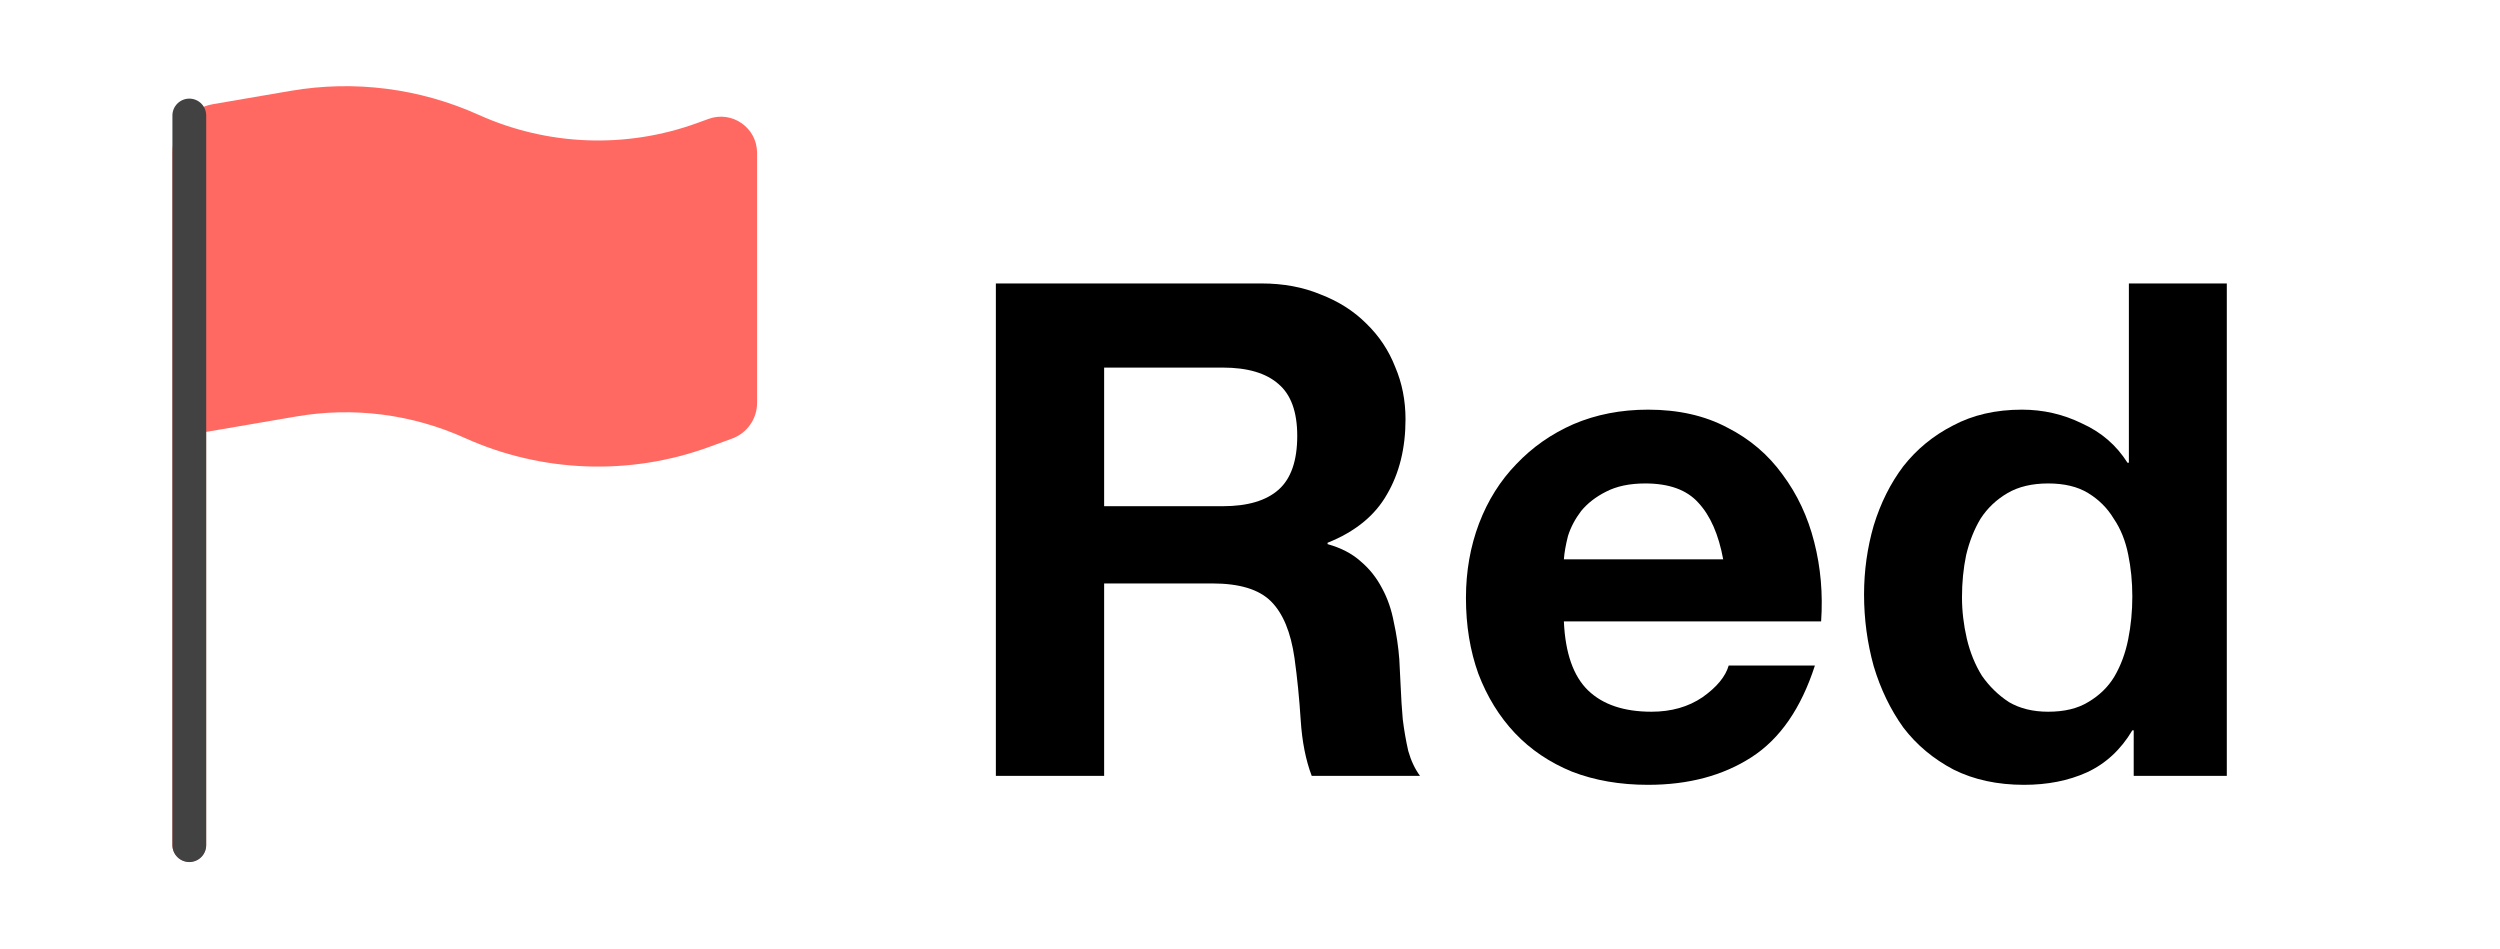
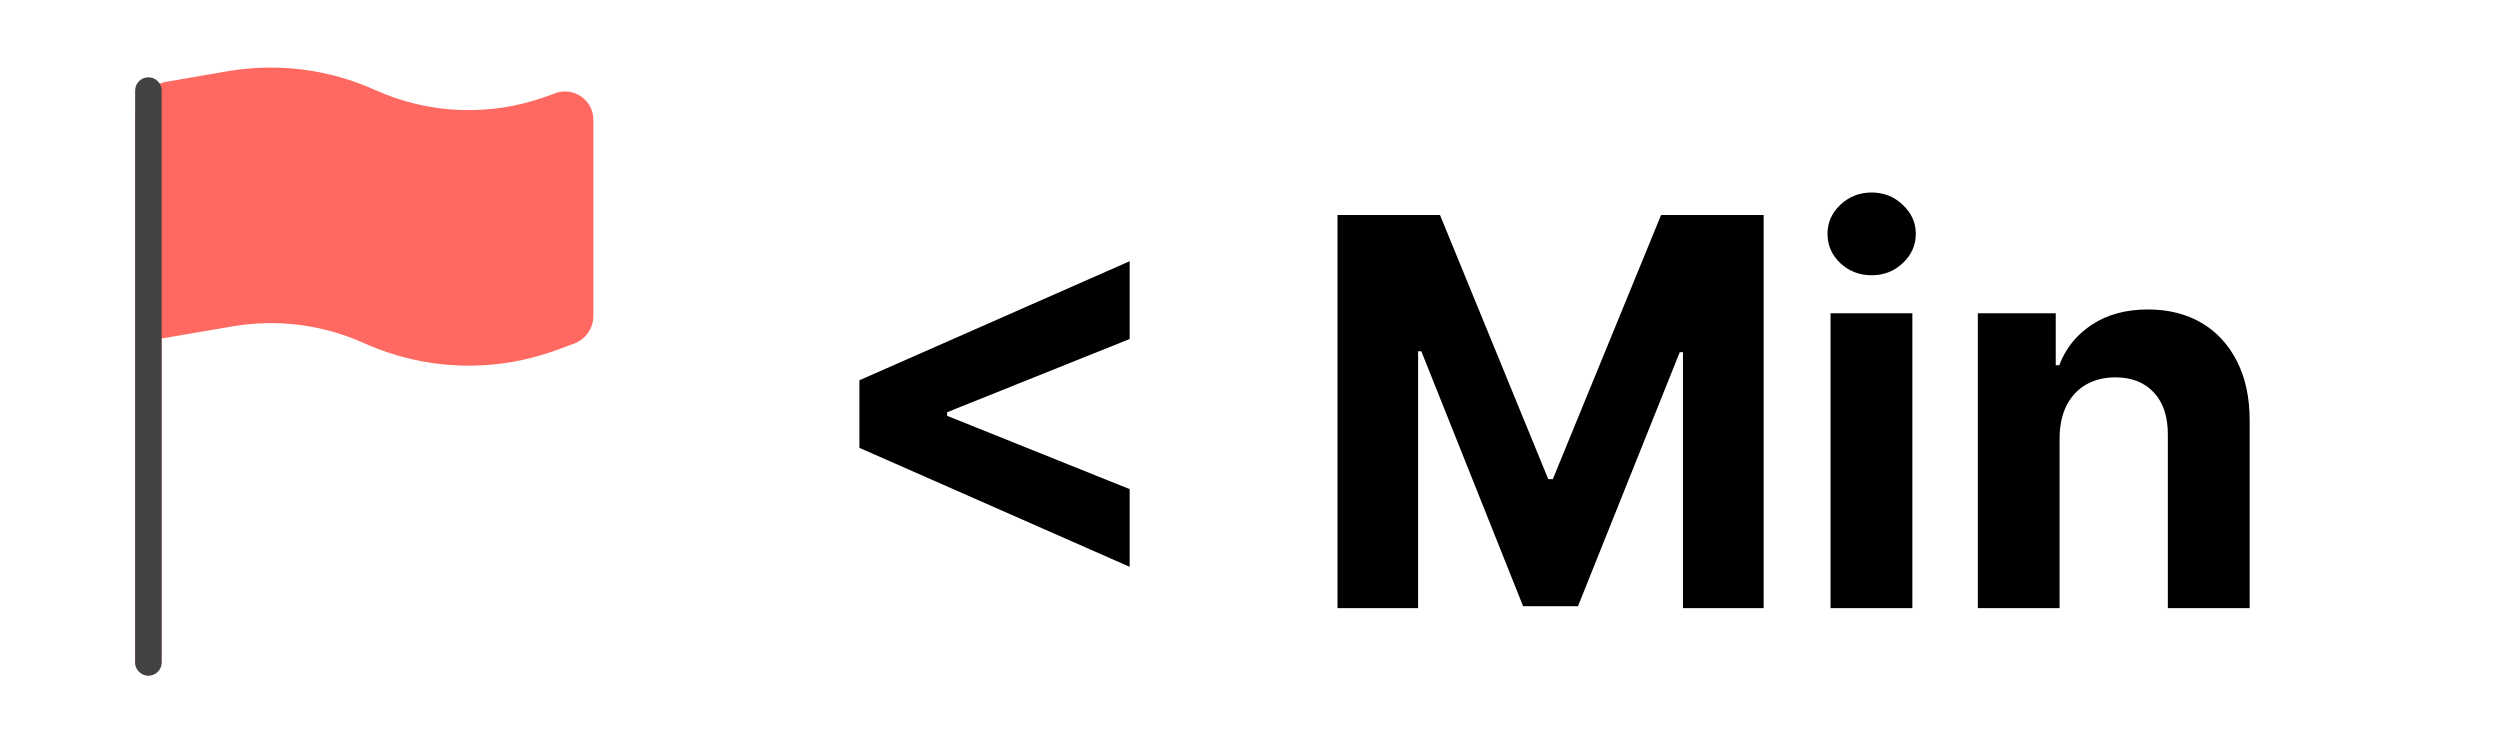
- <svg xmlns="http://www.w3.org/2000/svg" width="29" height="11" viewBox="0 0 29 11" fill="none">
+ <svg xmlns="http://www.w3.org/2000/svg" width="37" height="11" viewBox="0 0 37 11" fill="none">
  <path fill-rule="evenodd" clip-rule="evenodd" d="M3.437 4.831L2.391 5.01V9.801C2.391 9.909 2.304 9.997 2.196 9.997C2.088 9.997 2 9.909 2 9.801V1.769C2 1.492 2.2 1.255 2.473 1.208L3.371 1.054C4.109 0.927 4.869 1.024 5.552 1.332C6.353 1.693 7.263 1.727 8.088 1.427L8.22 1.379C8.493 1.28 8.782 1.482 8.782 1.773V4.674C8.782 4.859 8.666 5.024 8.493 5.087L8.222 5.186C7.301 5.521 6.285 5.483 5.391 5.08C4.779 4.804 4.099 4.717 3.437 4.831Z" fill="#FF6961" />
  <path d="M2 1.34C2 1.232 2.088 1.144 2.196 1.144C2.305 1.144 2.392 1.232 2.392 1.34V9.804C2.392 9.912 2.305 10 2.196 10C2.088 10 2 9.912 2 9.804V1.34Z" fill="#424242" />
-   <path d="M24.735 6.92C24.735 6.749 24.719 6.587 24.687 6.432C24.655 6.272 24.599 6.133 24.519 6.016C24.445 5.893 24.346 5.795 24.223 5.72C24.101 5.645 23.946 5.608 23.759 5.608C23.573 5.608 23.415 5.645 23.287 5.72C23.159 5.795 23.055 5.893 22.975 6.016C22.901 6.139 22.845 6.28 22.807 6.44C22.775 6.595 22.759 6.757 22.759 6.928C22.759 7.088 22.778 7.248 22.815 7.408C22.853 7.568 22.911 7.712 22.991 7.84C23.077 7.963 23.181 8.064 23.303 8.144C23.431 8.219 23.583 8.256 23.759 8.256C23.946 8.256 24.101 8.219 24.223 8.144C24.351 8.069 24.453 7.971 24.527 7.848C24.602 7.72 24.655 7.576 24.687 7.416C24.719 7.256 24.735 7.091 24.735 6.92ZM24.751 8.472H24.735C24.602 8.696 24.426 8.859 24.207 8.96C23.994 9.056 23.751 9.104 23.479 9.104C23.17 9.104 22.898 9.045 22.663 8.928C22.429 8.805 22.234 8.643 22.079 8.44C21.93 8.232 21.815 7.995 21.735 7.728C21.661 7.461 21.623 7.184 21.623 6.896C21.623 6.619 21.661 6.352 21.735 6.096C21.815 5.835 21.93 5.605 22.079 5.408C22.234 5.211 22.426 5.053 22.655 4.936C22.885 4.813 23.151 4.752 23.455 4.752C23.701 4.752 23.933 4.805 24.151 4.912C24.375 5.013 24.551 5.165 24.679 5.368H24.695V3.288H25.831V9H24.751V8.472Z" fill="black" />
-   <path d="M19.989 6.488C19.936 6.2 19.84 5.981 19.701 5.832C19.568 5.683 19.363 5.608 19.085 5.608C18.904 5.608 18.752 5.64 18.629 5.704C18.512 5.763 18.416 5.837 18.341 5.928C18.272 6.019 18.221 6.115 18.189 6.216C18.163 6.317 18.147 6.408 18.141 6.488H19.989ZM18.141 7.208C18.157 7.576 18.251 7.843 18.421 8.008C18.592 8.173 18.837 8.256 19.157 8.256C19.387 8.256 19.584 8.2 19.749 8.088C19.915 7.971 20.016 7.848 20.053 7.72H21.053C20.893 8.216 20.648 8.571 20.317 8.784C19.987 8.997 19.587 9.104 19.117 9.104C18.792 9.104 18.499 9.053 18.237 8.952C17.976 8.845 17.755 8.696 17.573 8.504C17.392 8.312 17.251 8.083 17.149 7.816C17.053 7.549 17.005 7.256 17.005 6.936C17.005 6.627 17.056 6.339 17.157 6.072C17.259 5.805 17.403 5.576 17.589 5.384C17.776 5.187 17.997 5.032 18.253 4.92C18.515 4.808 18.803 4.752 19.117 4.752C19.469 4.752 19.776 4.821 20.037 4.96C20.299 5.093 20.512 5.275 20.677 5.504C20.848 5.733 20.971 5.995 21.045 6.288C21.12 6.581 21.147 6.888 21.125 7.208H18.141Z" fill="black" />
-   <path d="M12.808 5.872H14.184C14.472 5.872 14.688 5.808 14.832 5.68C14.976 5.552 15.048 5.344 15.048 5.056C15.048 4.779 14.976 4.579 14.832 4.456C14.688 4.328 14.472 4.264 14.184 4.264H12.808V5.872ZM11.552 3.288H14.632C14.888 3.288 15.117 3.331 15.32 3.416C15.528 3.496 15.704 3.608 15.848 3.752C15.997 3.896 16.109 4.064 16.184 4.256C16.264 4.443 16.304 4.645 16.304 4.864C16.304 5.2 16.232 5.491 16.088 5.736C15.949 5.981 15.72 6.168 15.4 6.296V6.312C15.555 6.355 15.683 6.421 15.784 6.512C15.885 6.597 15.968 6.701 16.032 6.824C16.096 6.941 16.141 7.072 16.168 7.216C16.2 7.36 16.221 7.504 16.232 7.648C16.237 7.739 16.243 7.845 16.248 7.968C16.253 8.091 16.261 8.216 16.272 8.344C16.288 8.472 16.309 8.595 16.336 8.712C16.368 8.824 16.413 8.92 16.472 9H15.216C15.147 8.819 15.104 8.603 15.088 8.352C15.072 8.101 15.048 7.861 15.016 7.632C14.973 7.333 14.883 7.115 14.744 6.976C14.605 6.837 14.379 6.768 14.064 6.768H12.808V9H11.552V3.288Z" fill="black" />
+   <path d="M30.482 6.477V9H29.272V4.636H30.425V5.406H30.477C30.573 5.152 30.735 4.952 30.962 4.804C31.19 4.654 31.465 4.58 31.789 4.58C32.092 4.58 32.356 4.646 32.582 4.778C32.807 4.911 32.982 5.1 33.107 5.347C33.232 5.591 33.295 5.883 33.295 6.222V9H32.084V6.438C32.086 6.17 32.018 5.962 31.88 5.812C31.742 5.661 31.551 5.585 31.309 5.585C31.146 5.585 31.002 5.62 30.877 5.69C30.754 5.76 30.657 5.863 30.587 5.997C30.519 6.13 30.484 6.29 30.482 6.477Z" fill="black" />
+   <path d="M27.092 9V4.636H28.303V9H27.092ZM27.7 4.074C27.52 4.074 27.366 4.014 27.237 3.895C27.11 3.774 27.047 3.629 27.047 3.46C27.047 3.294 27.11 3.151 27.237 3.031C27.366 2.91 27.52 2.849 27.7 2.849C27.88 2.849 28.034 2.91 28.16 3.031C28.289 3.151 28.354 3.294 28.354 3.46C28.354 3.629 28.289 3.774 28.16 3.895C28.034 4.014 27.88 4.074 27.7 4.074Z" fill="black" />
+   <path d="M19.795 3.182H21.312L22.914 7.091H22.982L24.584 3.182H26.102V9H24.908V5.213H24.86L23.354 8.972H22.542L21.036 5.199H20.988V9H19.795V3.182Z" fill="black" />
+   <path d="M12.719 6.628V5.628L16.719 3.866V5.017L13.98 6.116L14.017 6.057V6.199L13.98 6.139L16.719 7.239V8.389L12.719 6.628Z" fill="black" />
</svg>
